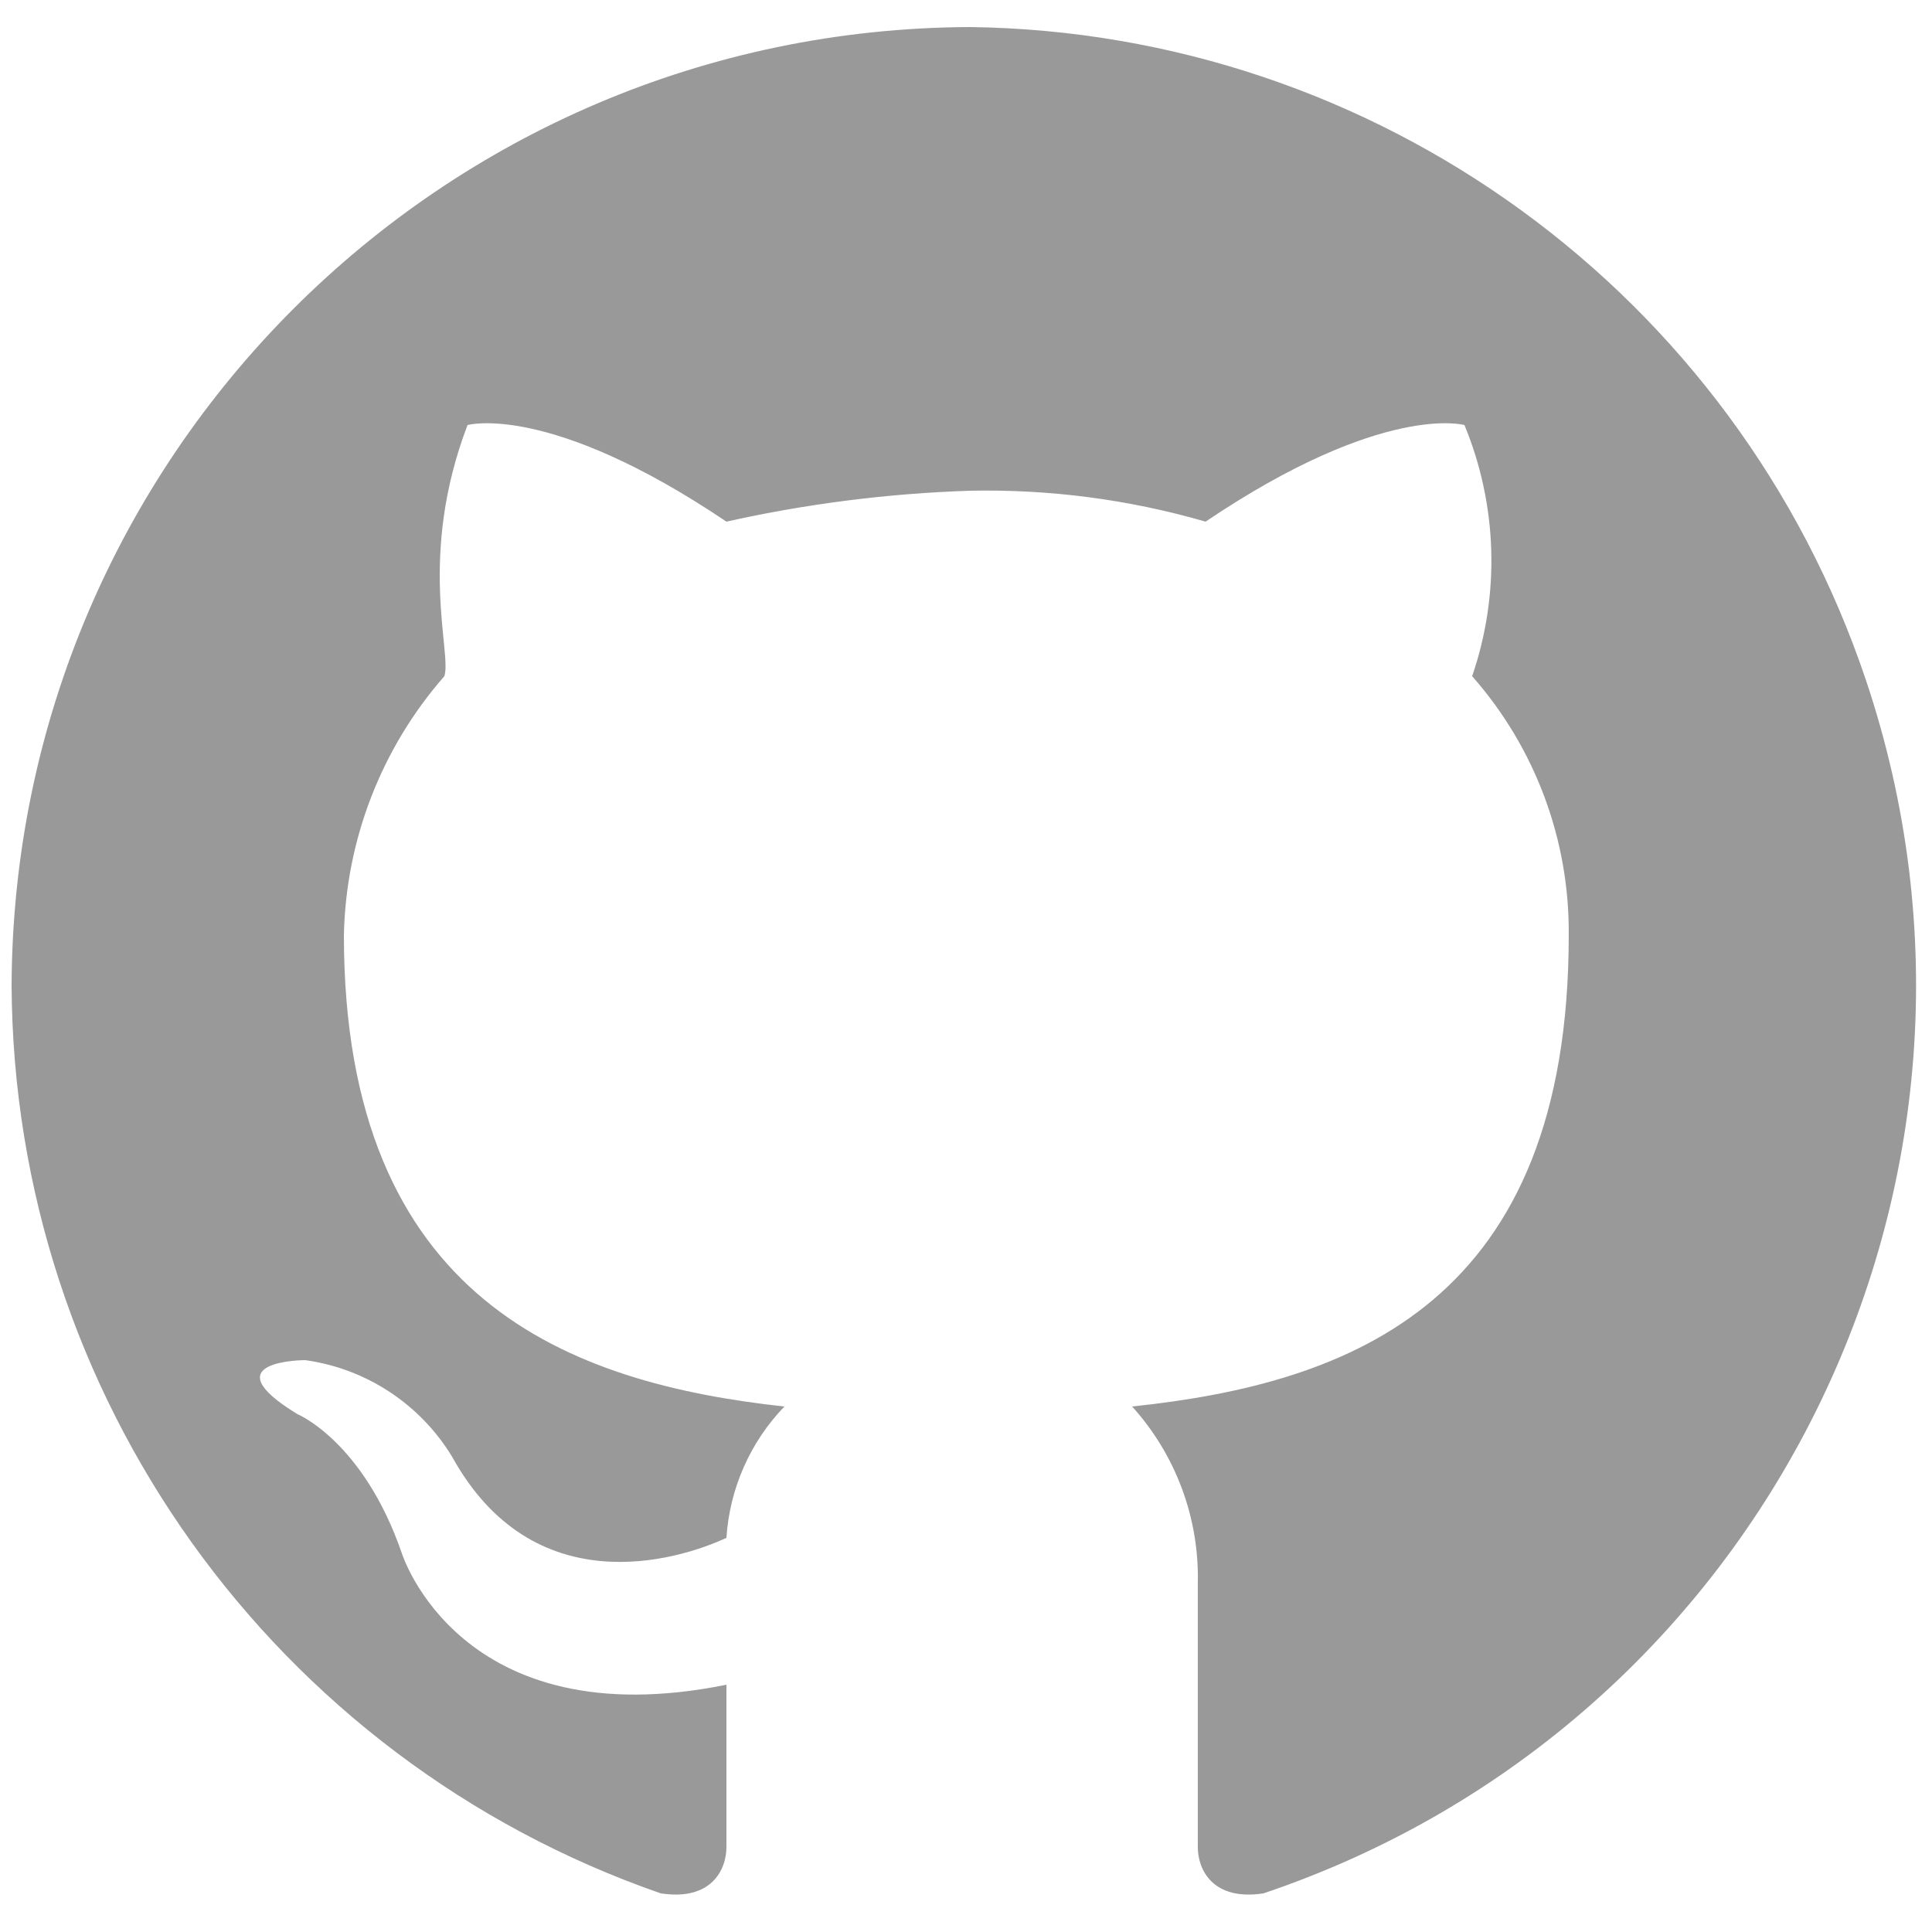
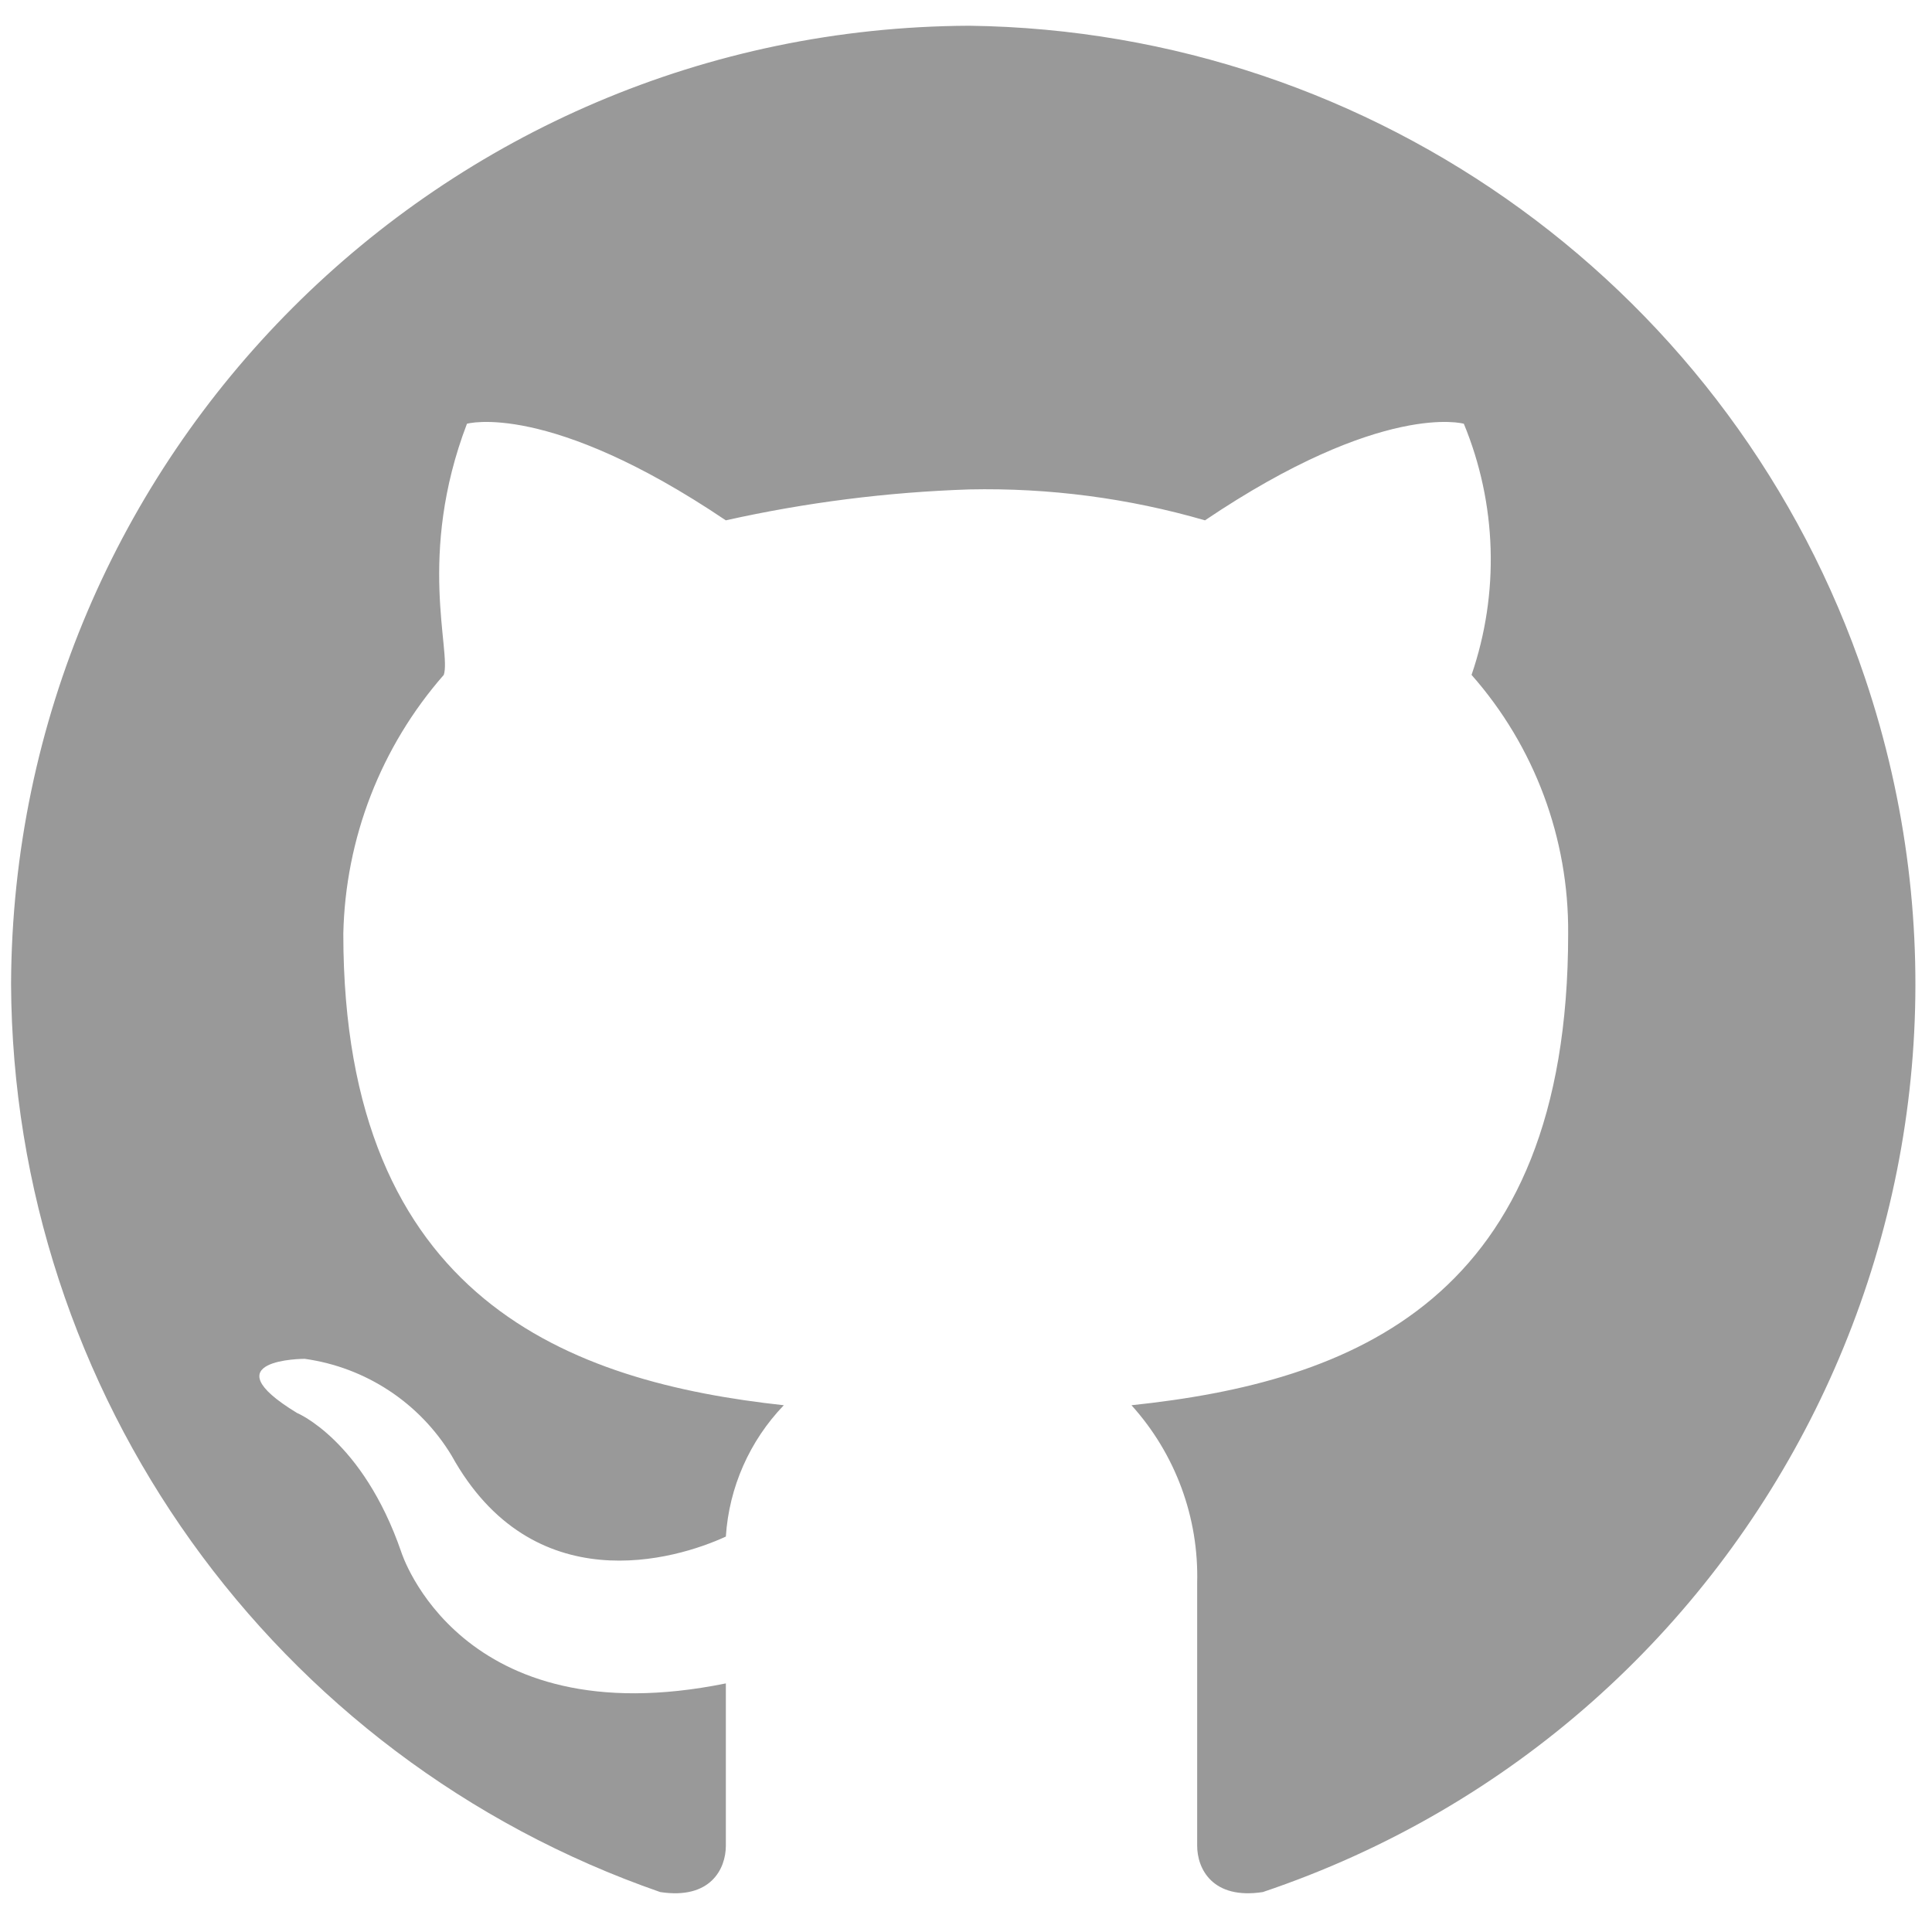
- <svg xmlns="http://www.w3.org/2000/svg" version="1.1" id="Layer_1" x="0px" y="0px" width="50px" height="50px" viewBox="0 0 50 50" enable-background="new 0 0 50 50" xml:space="preserve">
-   <path fill="#999999" d="M25.1,0.7C11.426,0.755,0.355,11.826,0.3,25.5C0.35,36.104,7.083,45.521,17.1,49c1.3,0.2,1.7-0.6,1.7-1.2  v-4.2C11.9,45,10.4,40.2,10.4,40.2c-1-2.9-2.7-3.601-2.7-3.601C5.4,35.2,7.9,35.2,7.9,35.2c1.578,0.22,2.974,1.138,3.8,2.5  c2.1,3.8,5.8,2.7,7.1,2.1c0.082-1.274,0.614-2.479,1.5-3.399C14.8,35.8,8.9,33.7,8.9,24.2c0.052-2.47,0.972-4.842,2.6-6.7  c0.2-0.6-0.7-3.1,0.6-6.5c0,0,2.1-0.6,6.7,2.5c2.071-0.463,4.18-0.73,6.3-0.8c2.062-0.043,4.119,0.226,6.1,0.8  c4.6-3.1,6.7-2.5,6.7-2.5c0.855,2.07,0.926,4.381,0.199,6.5c1.631,1.849,2.521,4.235,2.5,6.7c0,9.5-5.6,11.6-11.3,12.2  c1.137,1.258,1.745,2.904,1.7,4.6v6.8c0,0.601,0.4,1.4,1.7,1.2c12.979-4.373,19.957-18.44,15.584-31.42  C44.923,7.603,35.627,0.835,25.1,0.7" />
+ <svg xmlns="http://www.w3.org/2000/svg" version="1.1" id="Layer_1" x="0px" y="0px" width="40px" height="40px" viewBox="5 5 40 40" enable-background="new 5 5 40 40" xml:space="preserve">
+   <path fill="#999999" d="M25.069,5.533c-10.939,0.044-19.796,8.901-19.84,19.84c0.04,8.482,5.427,16.018,13.44,18.8  c1.04,0.16,1.359-0.479,1.359-0.96v-3.36c-5.52,1.12-6.72-2.72-6.72-2.72c-0.8-2.32-2.16-2.88-2.16-2.88  c-1.84-1.12,0.16-1.12,0.16-1.12c1.263,0.176,2.379,0.91,3.04,2c1.68,3.04,4.64,2.16,5.68,1.68c0.066-1.02,0.492-1.983,1.2-2.719  c-4.4-0.48-9.12-2.16-9.12-9.761c0.042-1.976,0.778-3.874,2.08-5.36c0.16-0.48-0.56-2.48,0.48-5.2c0,0,1.68-0.48,5.359,2  c1.657-0.37,3.344-0.584,5.041-0.64c1.65-0.035,3.294,0.18,4.88,0.64c3.68-2.48,5.359-2,5.359-2c0.684,1.656,0.741,3.505,0.16,5.2  c1.305,1.479,2.016,3.388,2,5.36c0,7.601-4.48,9.28-9.041,9.761c0.909,1.006,1.396,2.323,1.36,3.68v5.439  c0,0.48,0.319,1.12,1.36,0.96c10.383-3.498,15.965-14.751,12.467-25.136C40.927,11.056,33.49,5.641,25.069,5.533" />
</svg>
